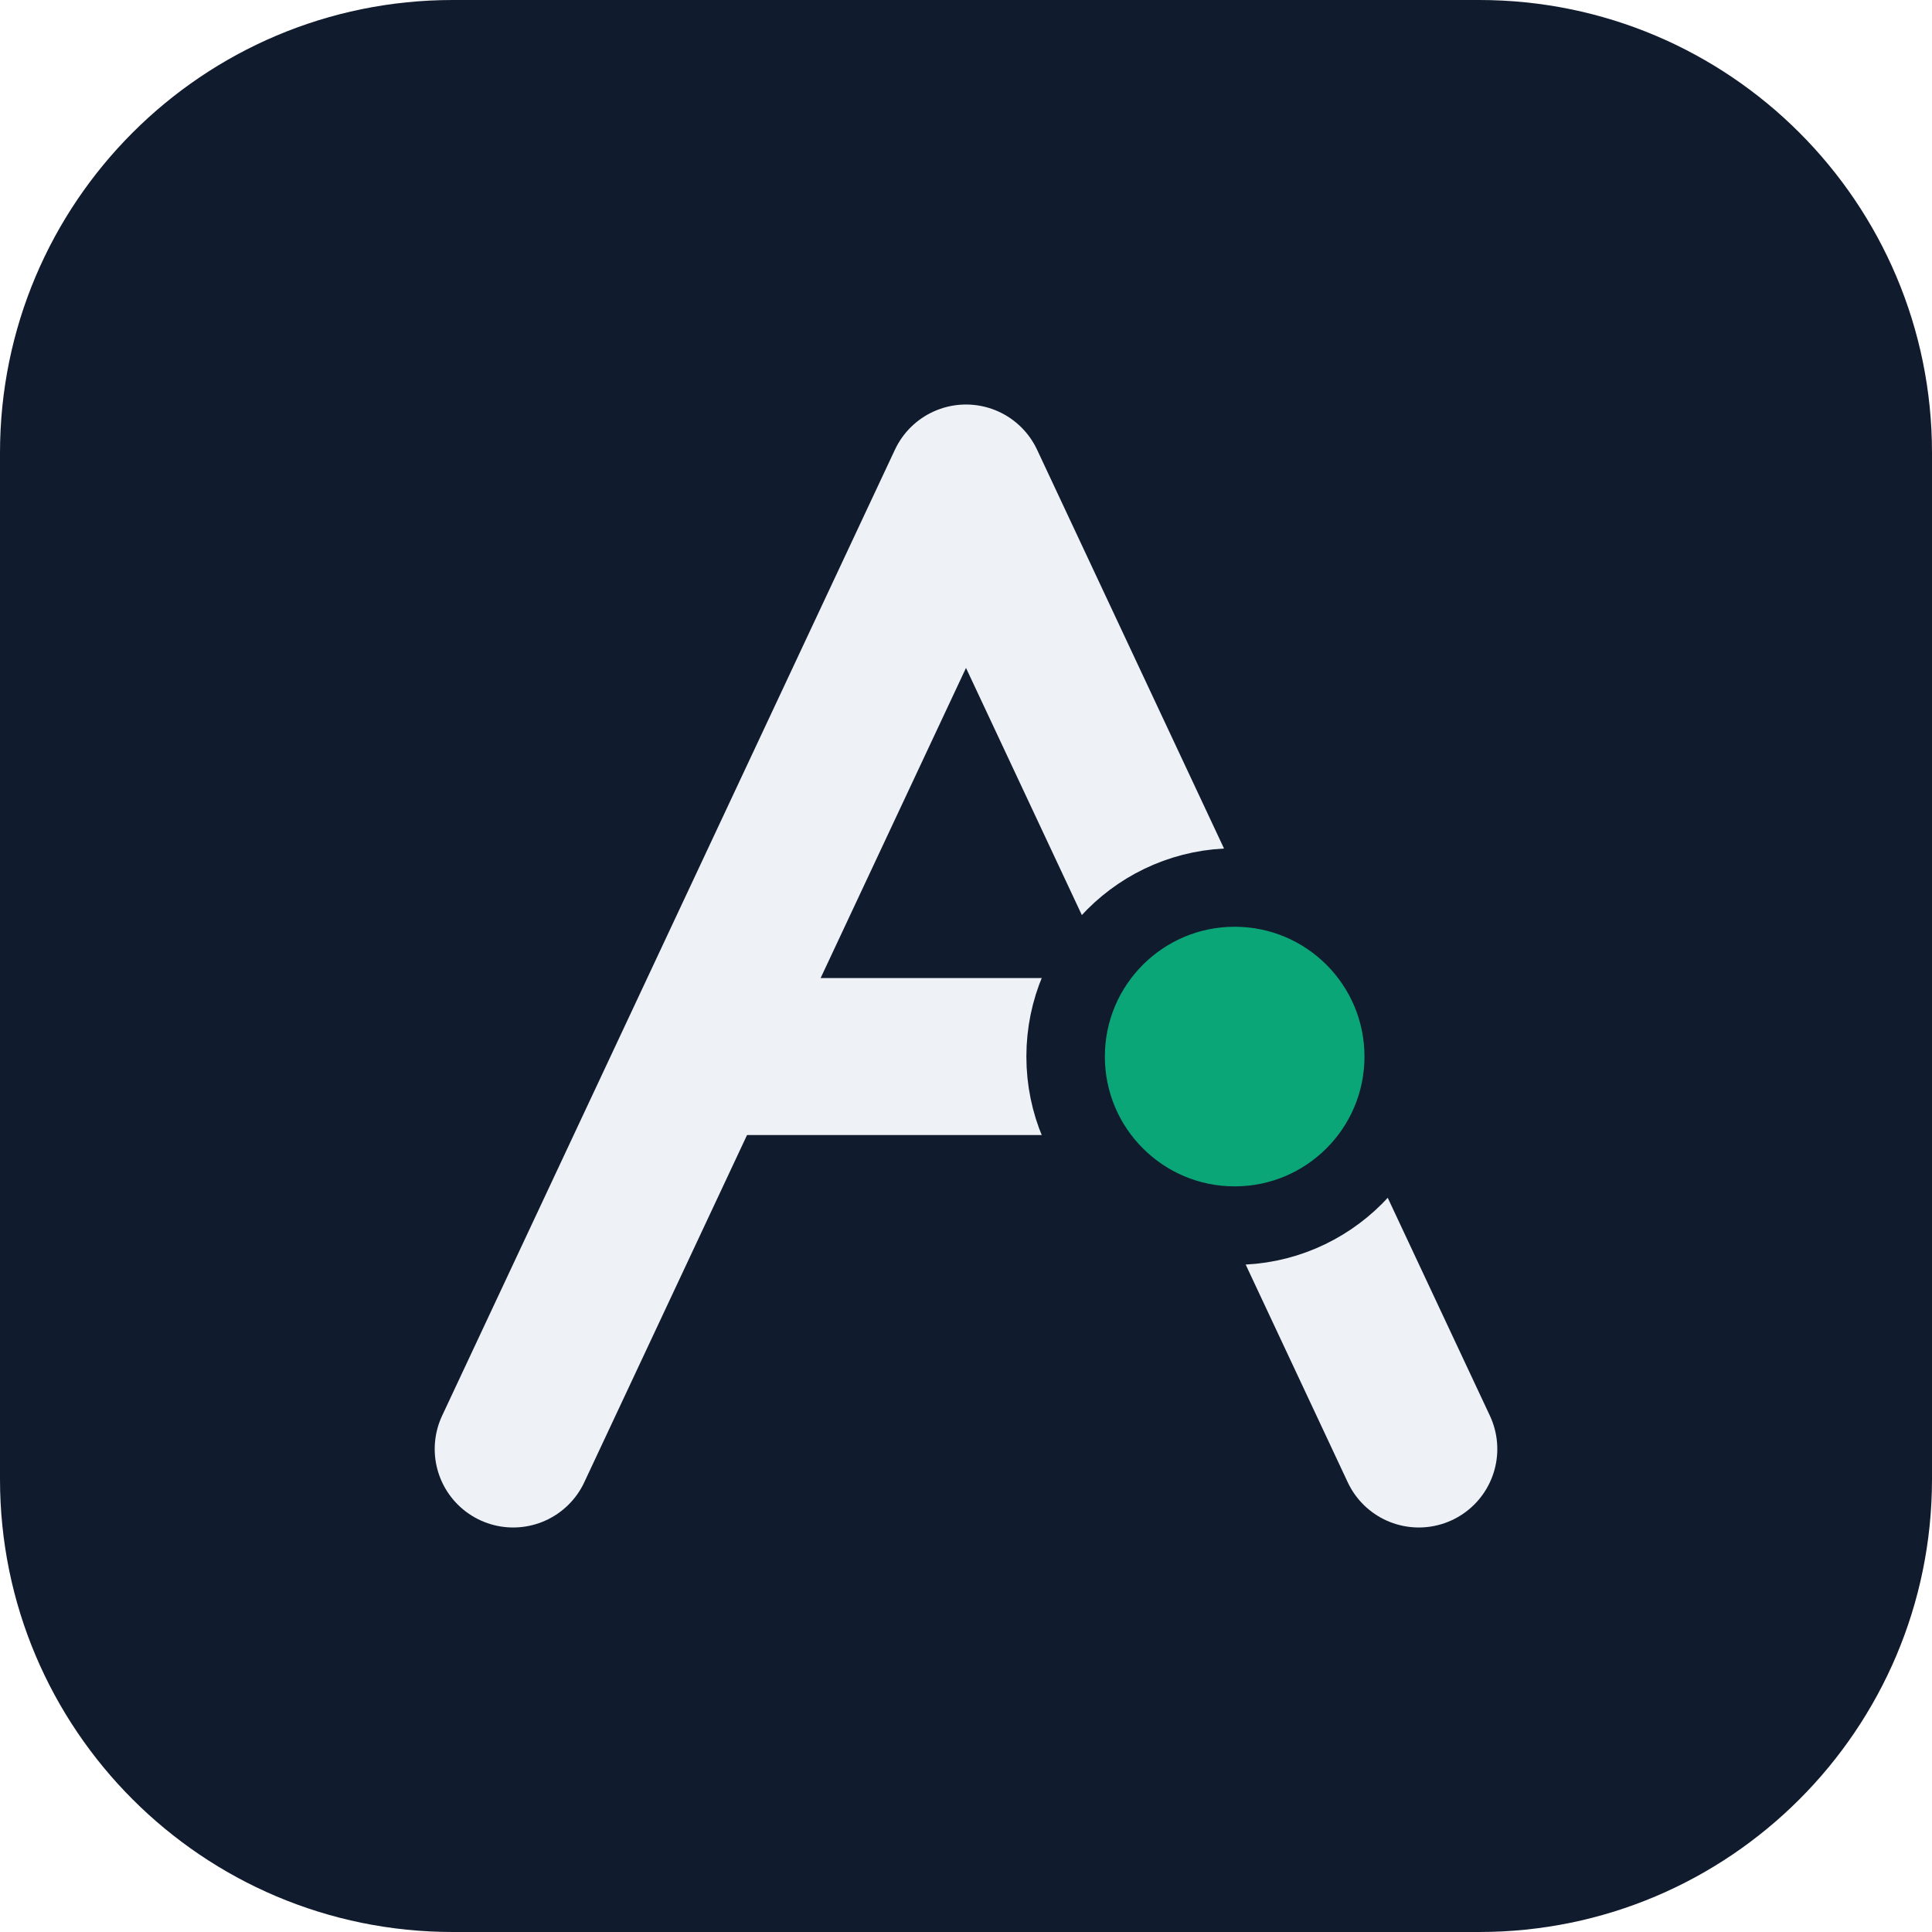
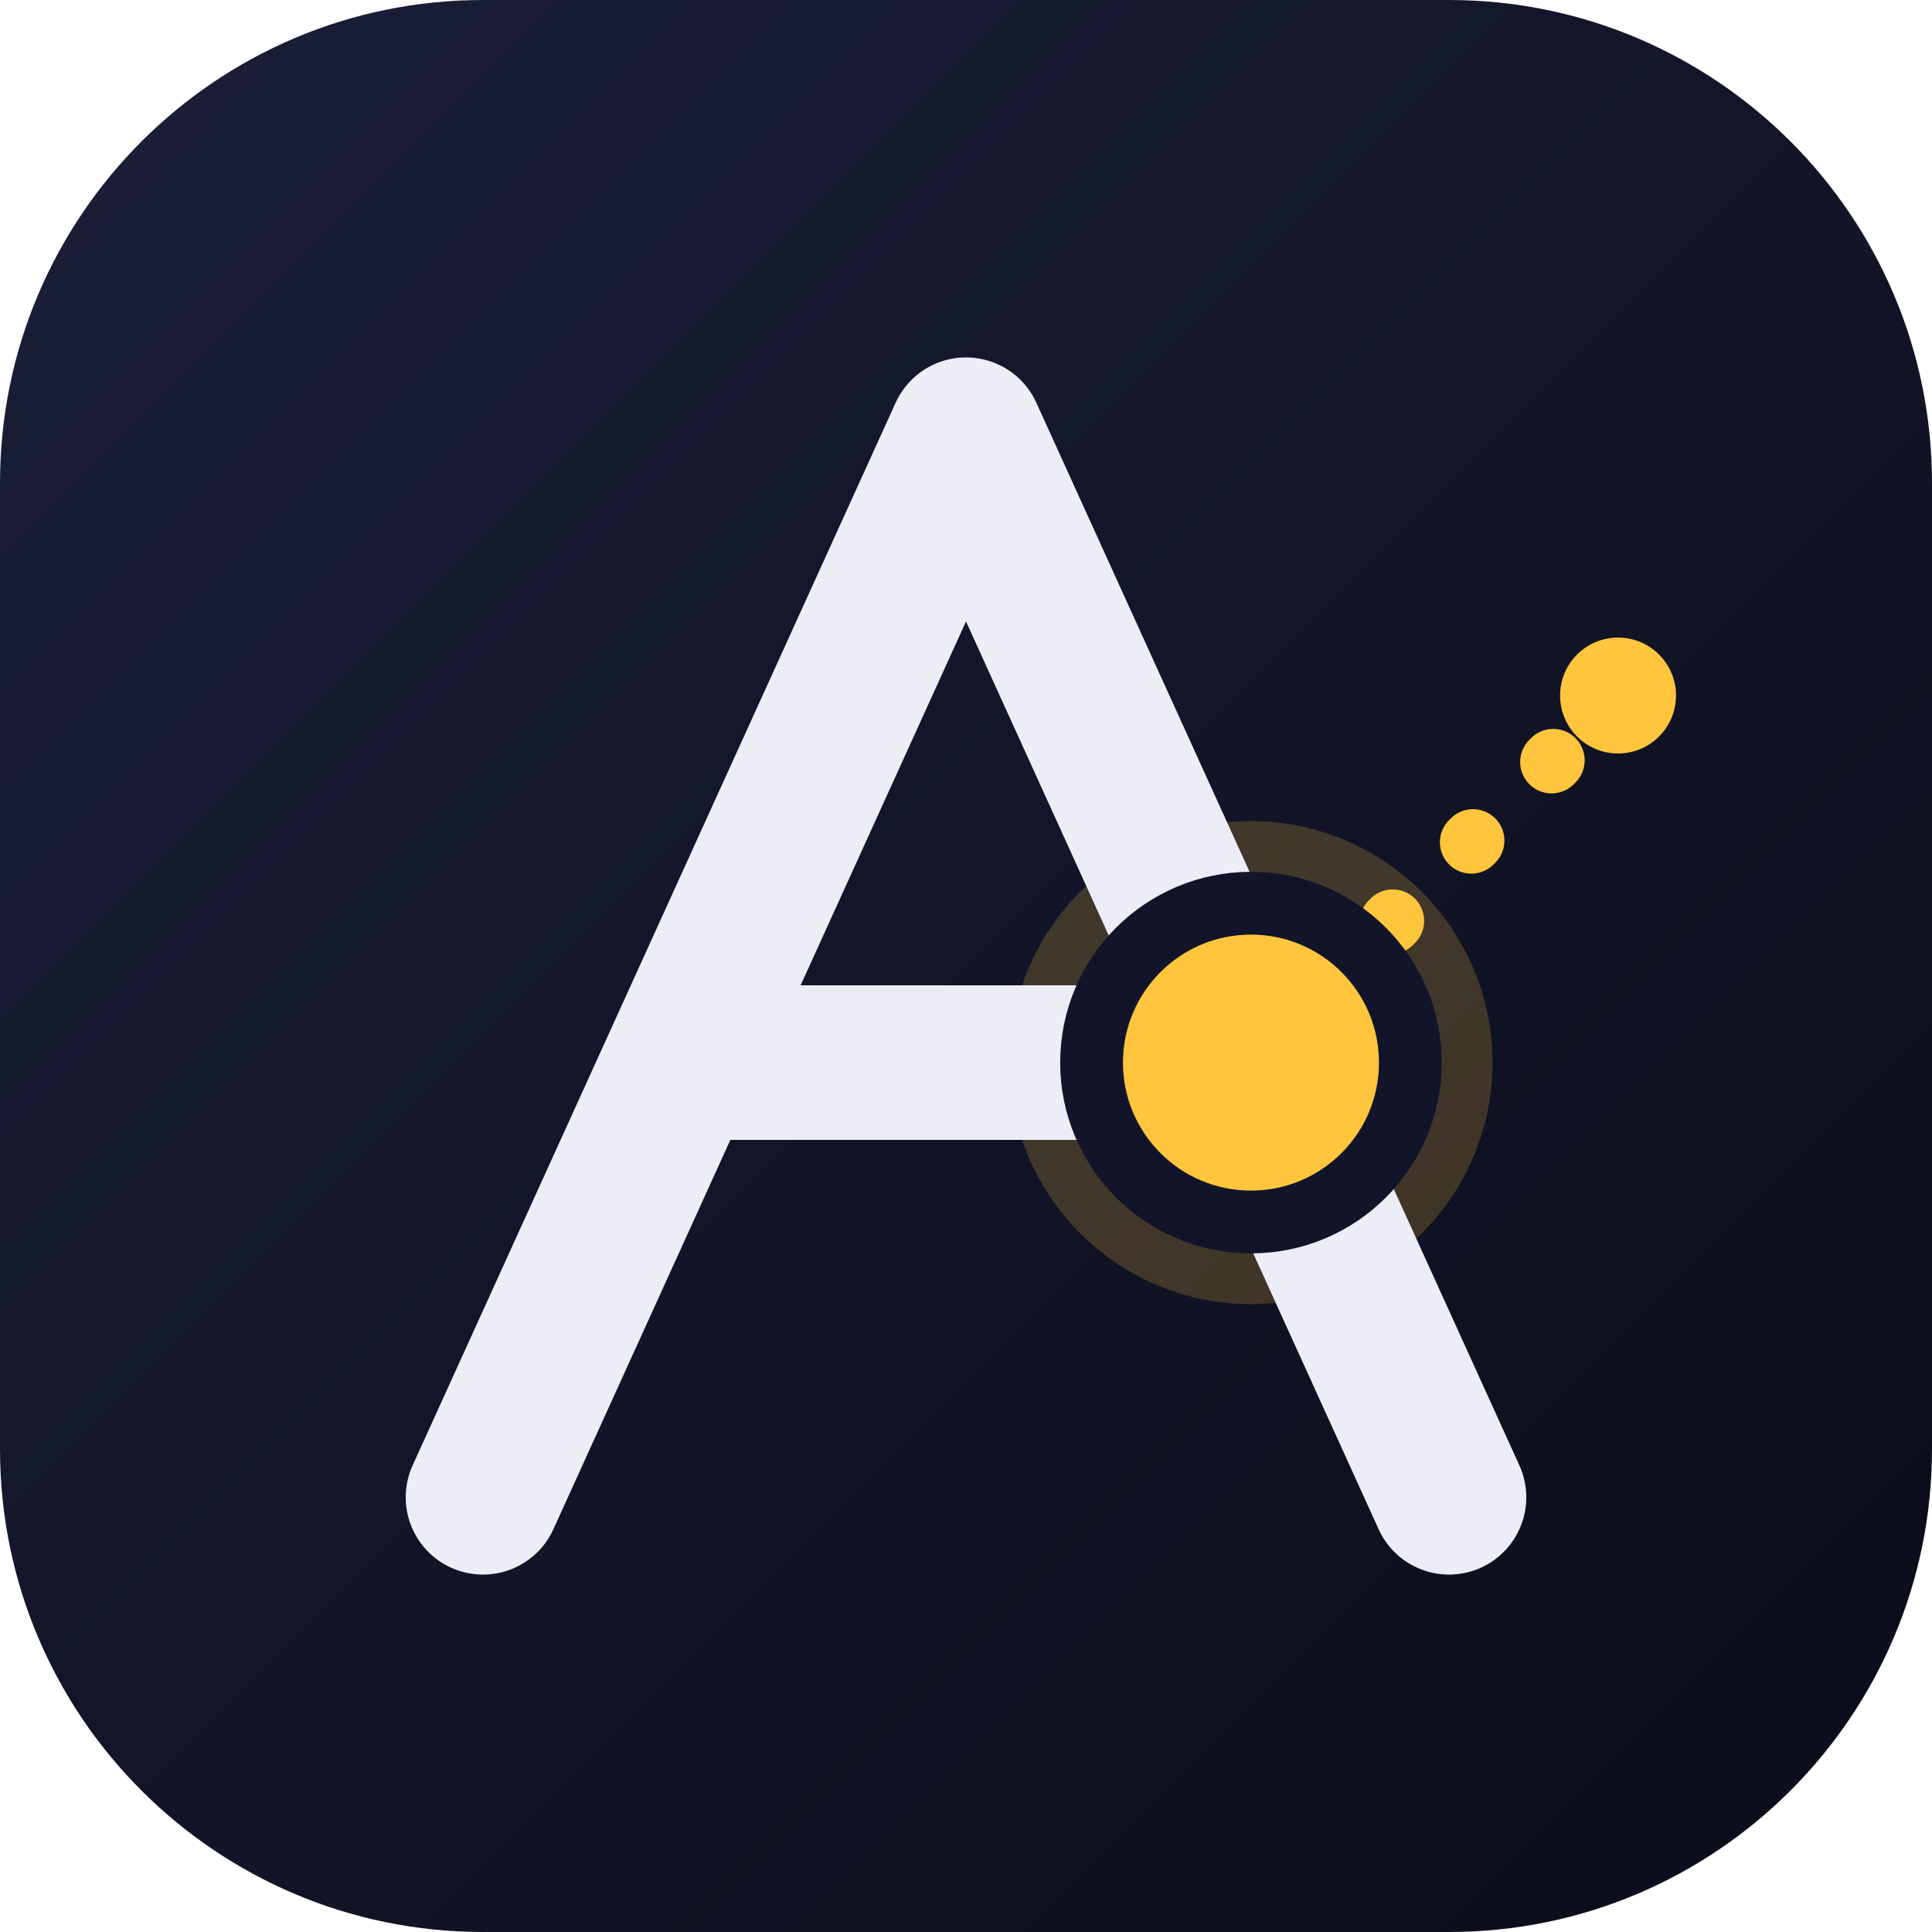
- <svg xmlns="http://www.w3.org/2000/svg" viewBox="0 0 64 64">
-   <rect width="64" height="64" rx="15" fill="#101B2D" />
-   <g transform="translate(8 8)" fill="none" stroke="#EEF1F6" stroke-width="5.2" stroke-linecap="round" stroke-linejoin="round">
-     <path d="M9 40 24 8l15 32" />
-     <path d="M15.6 27H30" />
-     <circle cx="32.9" cy="27" r="5.6" fill="#0BA678" stroke="#101B2D" stroke-width="2.6" />
+ <svg xmlns="http://www.w3.org/2000/svg" viewBox="0 0 80 80">
+   <defs>
+     <linearGradient id="g" x1="0" y1="0" x2="1" y2="1">
+       <stop offset="0" stop-color="#1B1F38" />
+       <stop offset="1" stop-color="#0A0C18" />
+     </linearGradient>
+   </defs>
+   <rect width="80" height="80" rx="20" fill="url(#g)" />
+   <g transform="translate(8 8)" fill="none" stroke="#ECEDF7" stroke-width="6.4" stroke-linecap="round">
+     <circle cx="43.8" cy="36" r="10" fill="#FFC53D" opacity=".2" stroke="none" />
+     <path d="M12 54 32 10M32 10 52 54M20.6 36H40" />
+     <path d="M49.6 30.2 56.4 23.4" stroke="#FFC53D" stroke-width="2.6" stroke-dasharray=".1 4.6" />
+     <circle cx="59" cy="20.8" r="2.4" fill="#FFC53D" stroke="none" />
+     <circle cx="43.8" cy="36" r="6.6" fill="#FFC53D" stroke="#12152A" stroke-width="2.6" />
  </g>
</svg>
